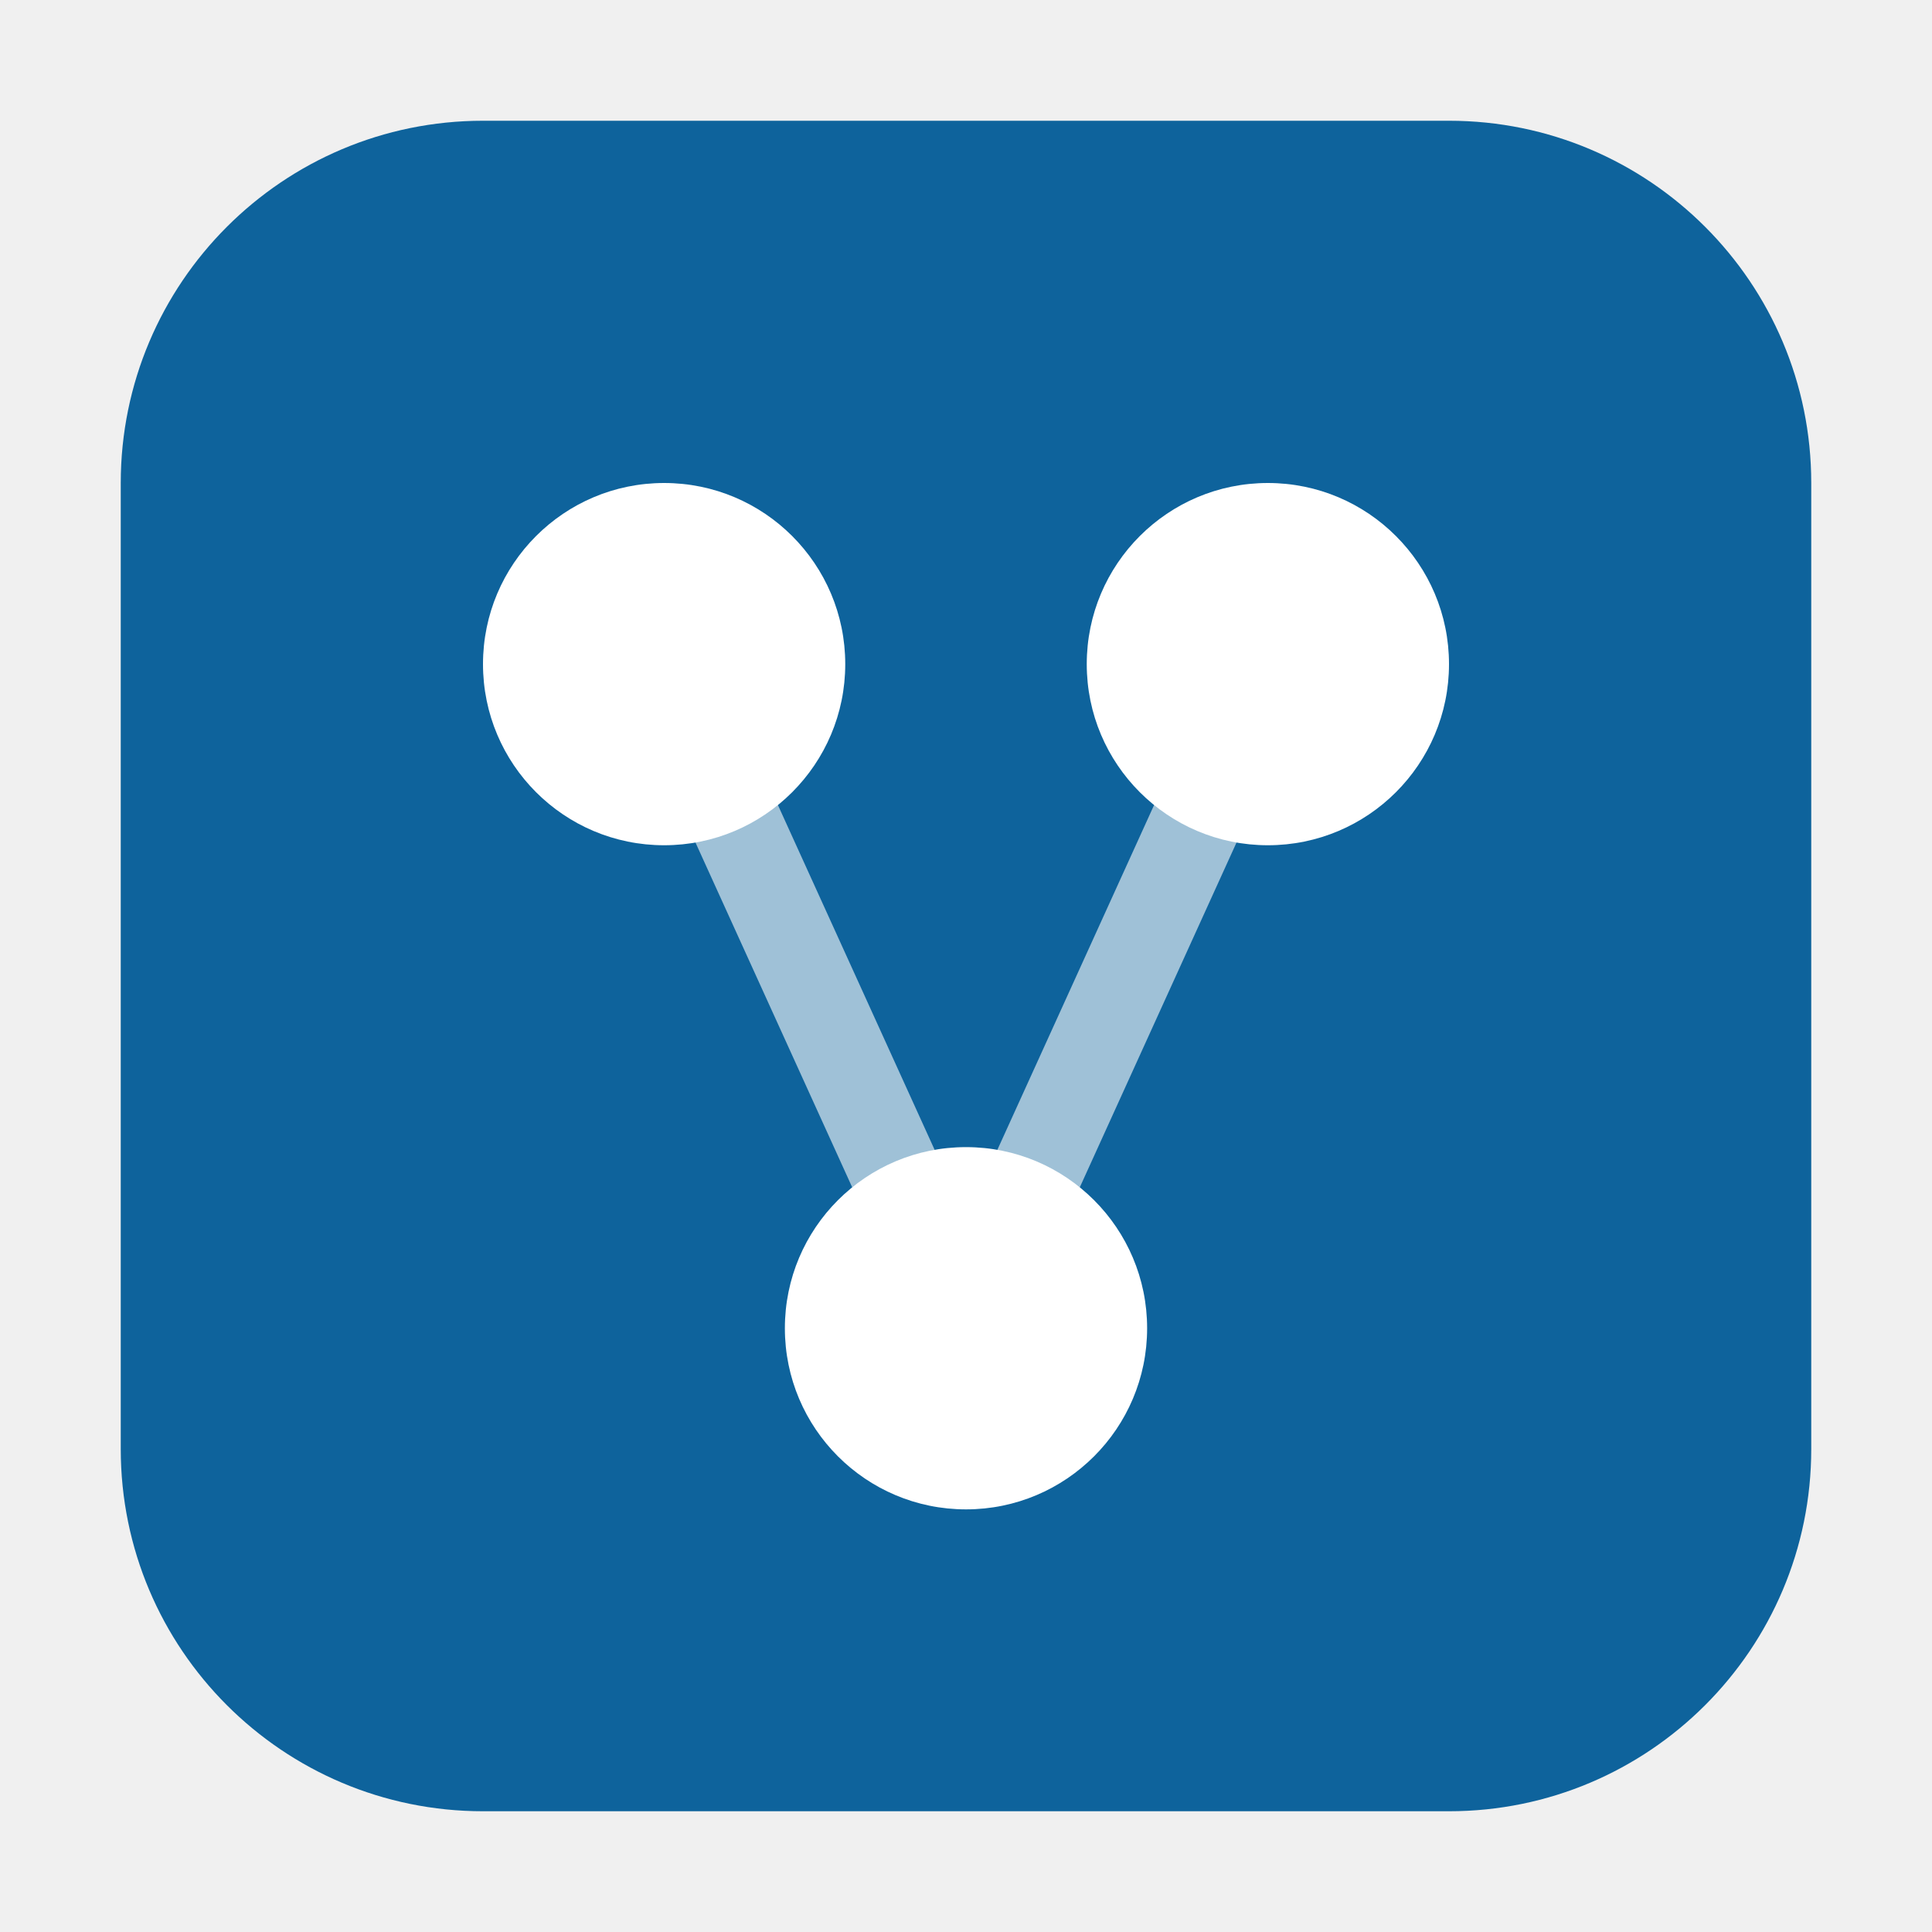
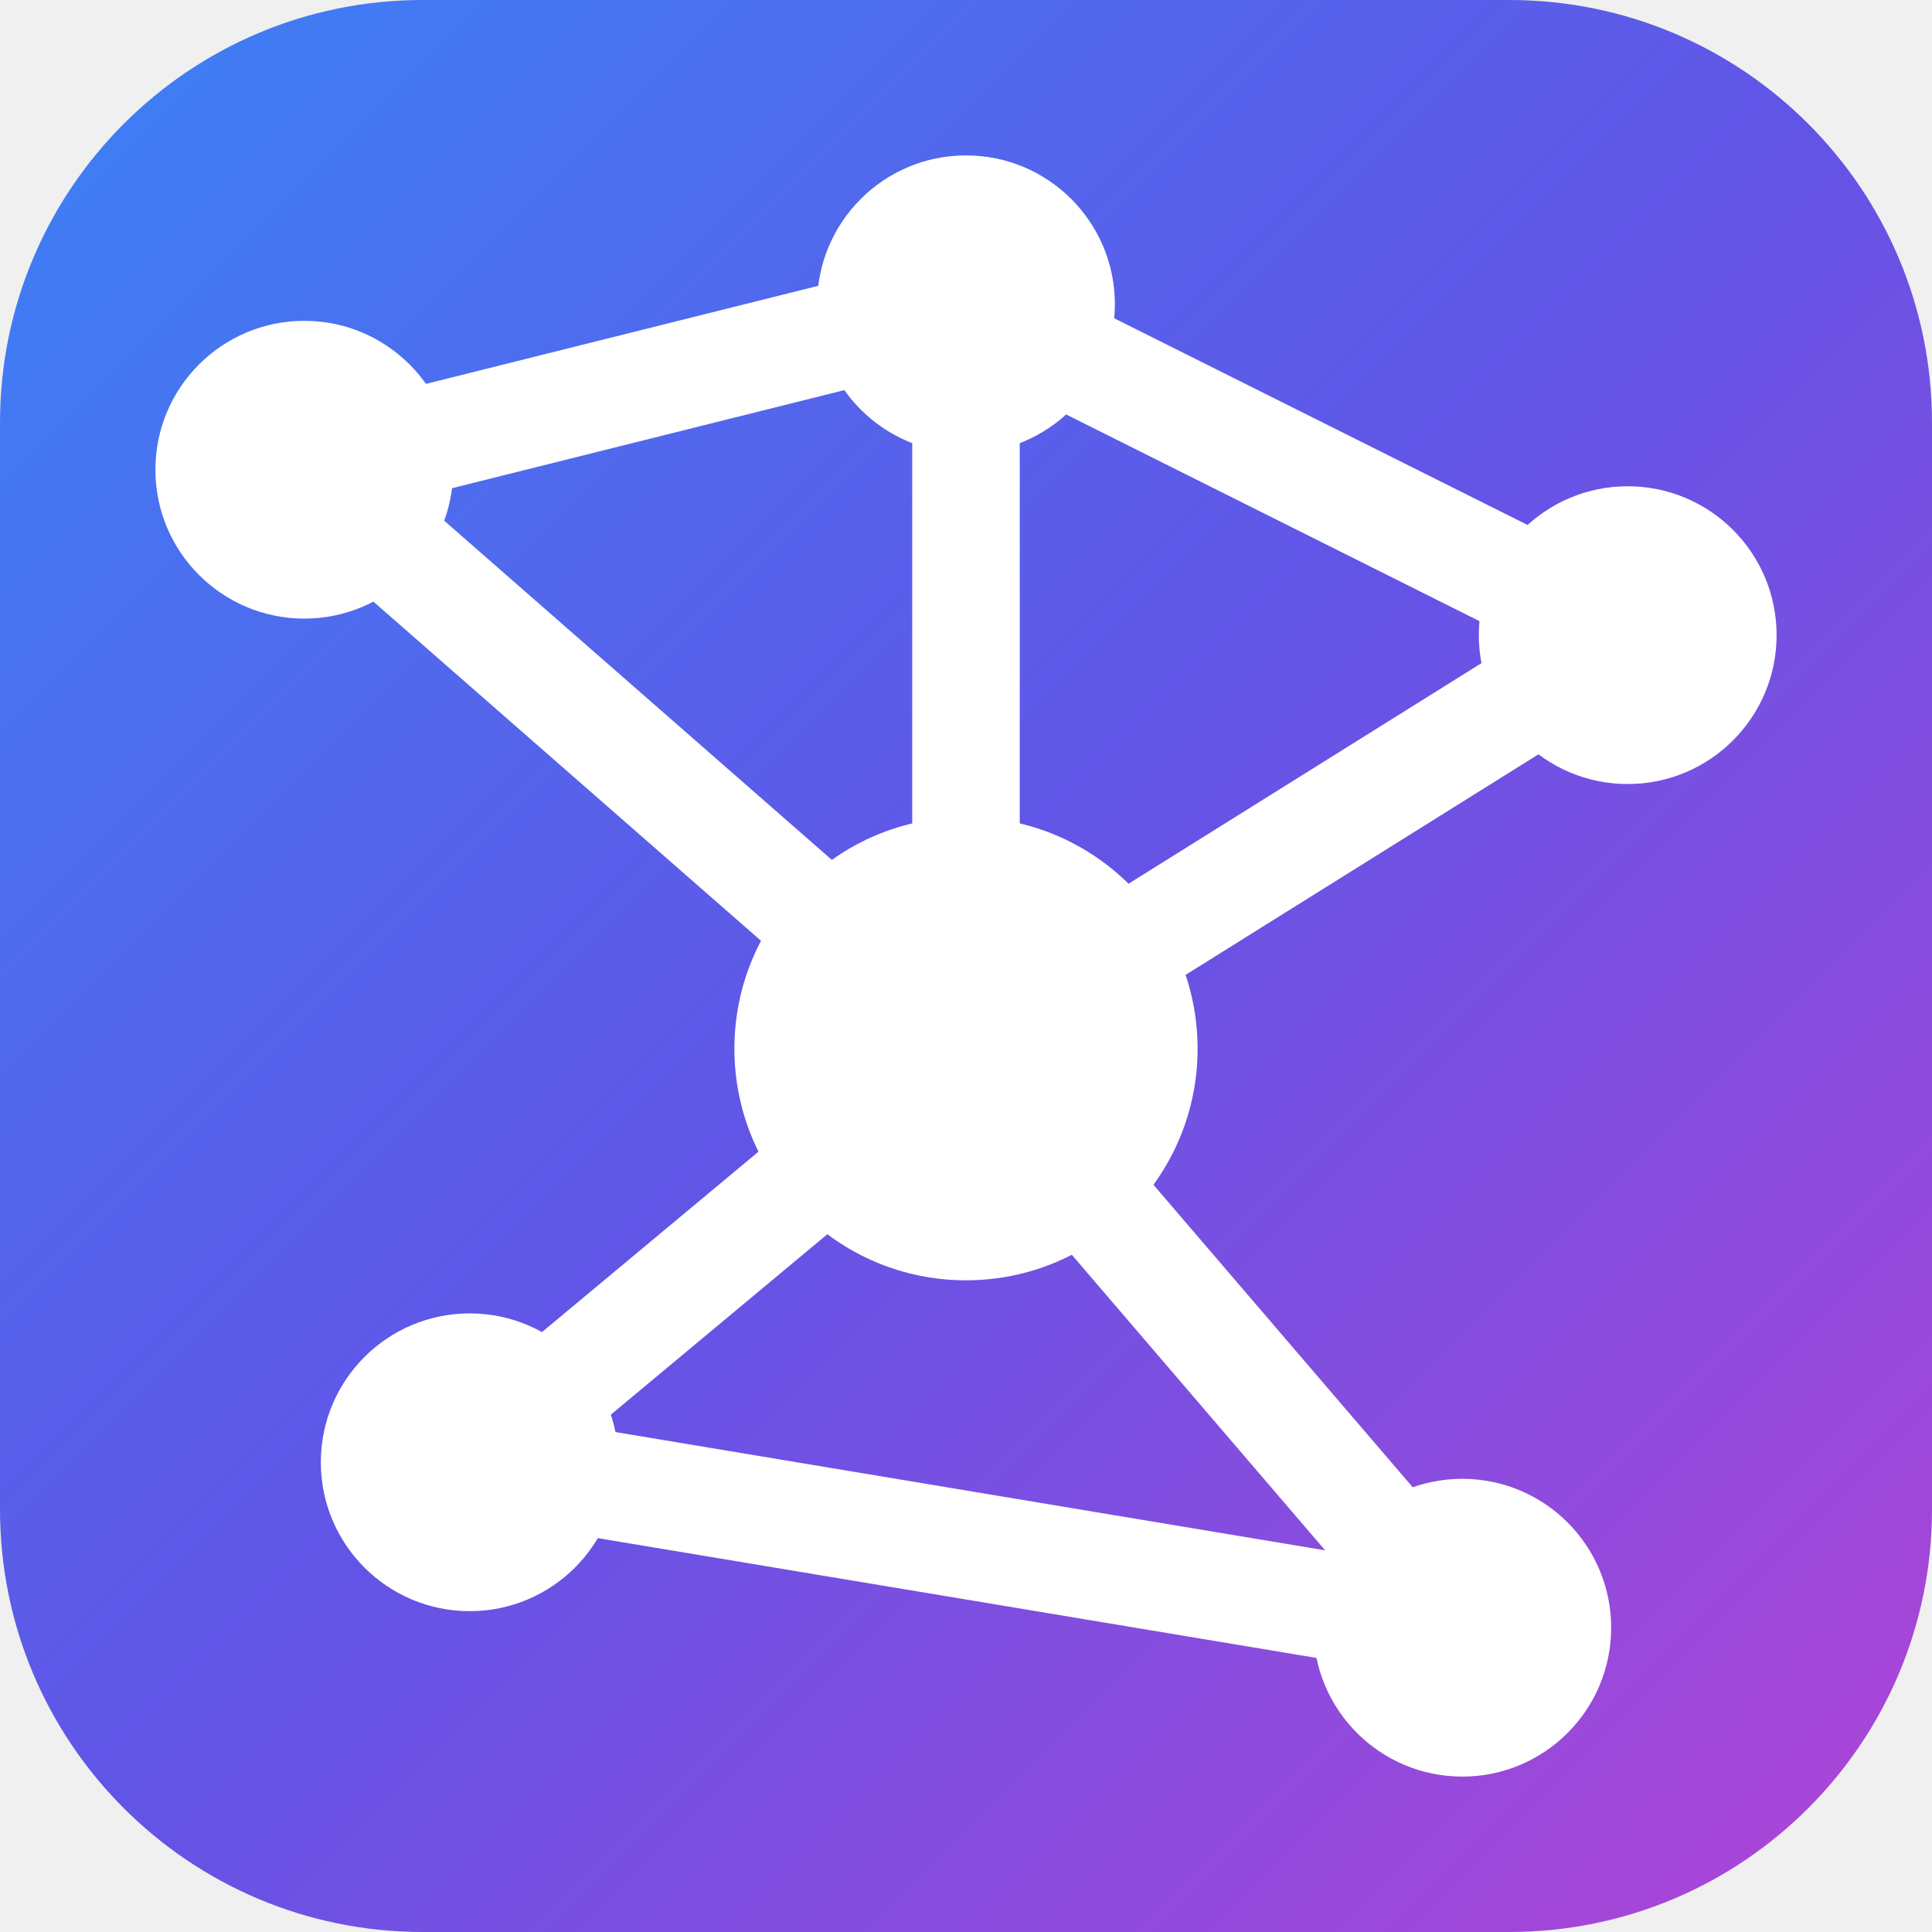
- <svg xmlns="http://www.w3.org/2000/svg" viewBox="0 0 32 32">
-   <rect x="2" y="2" width="28" height="28" rx="6" fill="#0e639c" />
-   <path d="M11 11 L16 22 L21 11" stroke="#ffffff" stroke-width="1.5" fill="none" opacity="0.6" />
-   <circle cx="11" cy="11" r="3" fill="#ffffff" />
-   <circle cx="21" cy="11" r="3" fill="#ffffff" />
-   <circle cx="16" cy="22" r="3" fill="#ffffff" />
+ <svg xmlns="http://www.w3.org/2000/svg" viewBox="0 0 32 32" role="img" aria-label="LoraDB">
+   <defs>
+     <linearGradient id="bg" x1="0" y1="0" x2="32" y2="32" gradientUnits="userSpaceOnUse">
+       <stop offset="0" stop-color="#3B82F6" />
+       <stop offset="0.5" stop-color="#6254E6" />
+       <stop offset="1" stop-color="#B144D6" />
+     </linearGradient>
+   </defs>
+   <rect width="32" height="32" rx="7" ry="7" fill="url(#bg)" />
+   <g transform="translate(16 16) scale(1.37) translate(-12 -12)" fill="none" stroke="#ffffff" stroke-width="1.3" stroke-linecap="round">
+     <path d="M4 6 12 13" />
+     <path d="M12 4 12 13" />
+     <path d="M20 8 12 13" />
+     <path d="M6 18 12 13" />
+     <path d="M18 20 12 13" />
+     <path d="M4 6 12 4" />
+     <path d="M12 4 20 8" />
+     <path d="M6 18 18 20" />
+   </g>
+   <g transform="translate(16 16) scale(1.37) translate(-12 -12)" fill="#ffffff">
+     <circle cx="4" cy="6" r="1.8" />
+     <circle cx="12" cy="4" r="1.8" />
+     <circle cx="20" cy="8" r="1.8" />
+     <circle cx="6" cy="18" r="1.8" />
+     <circle cx="18" cy="20" r="1.8" />
+     <circle cx="12" cy="13" r="2.8" />
+   </g>
</svg>
